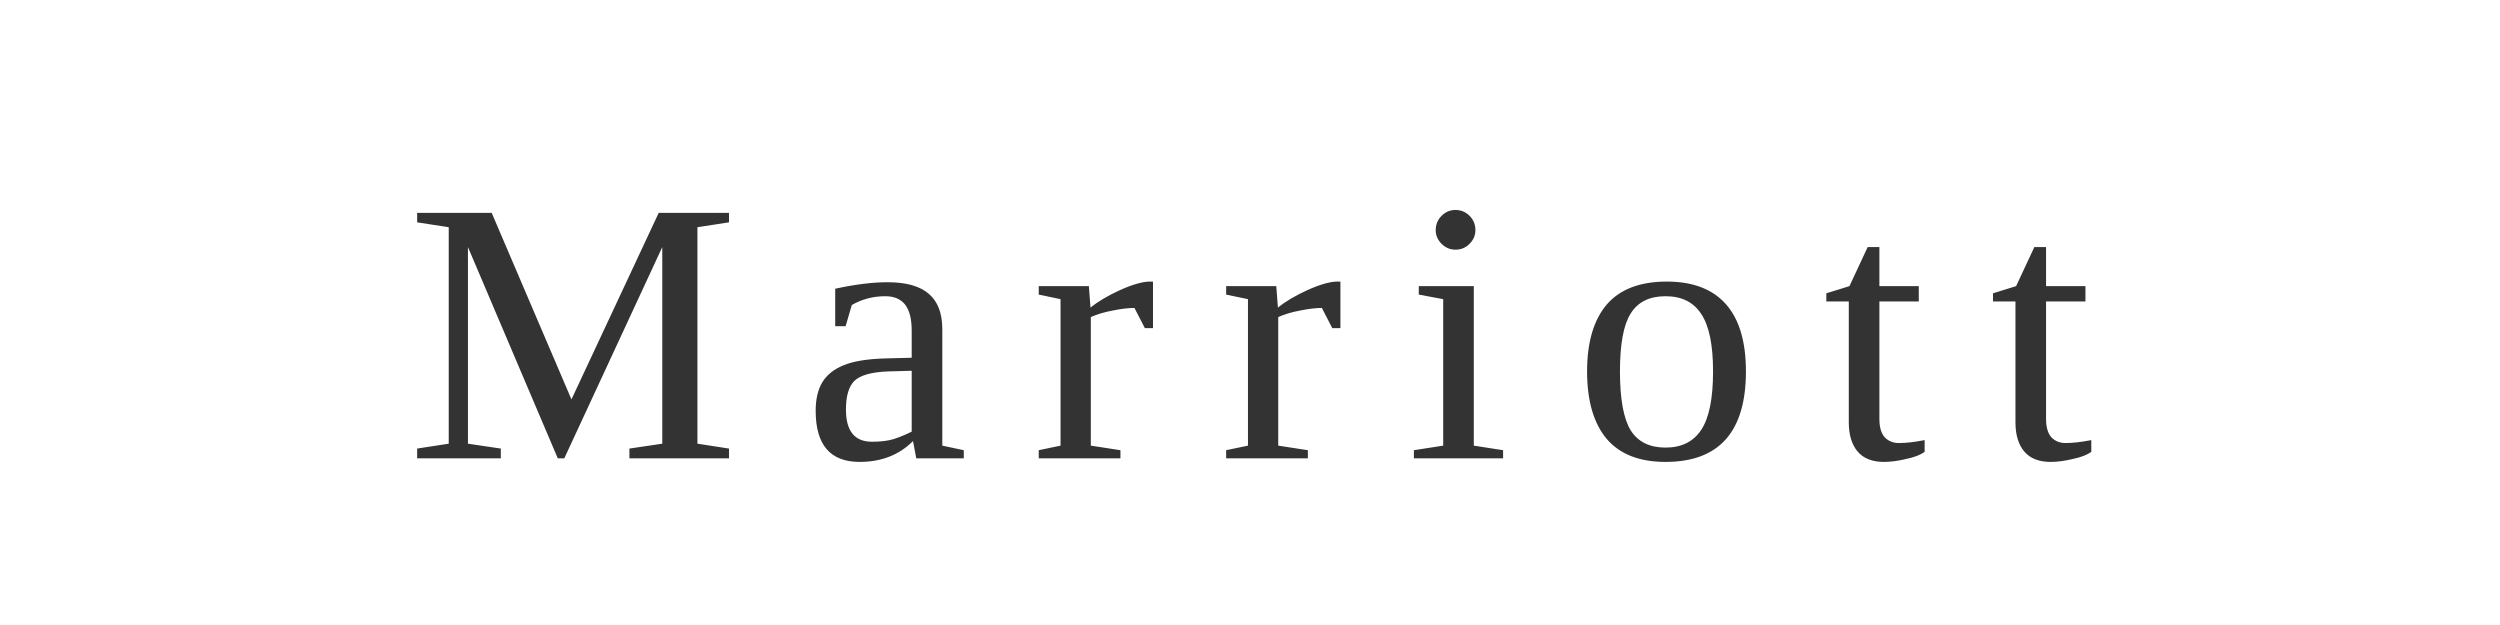
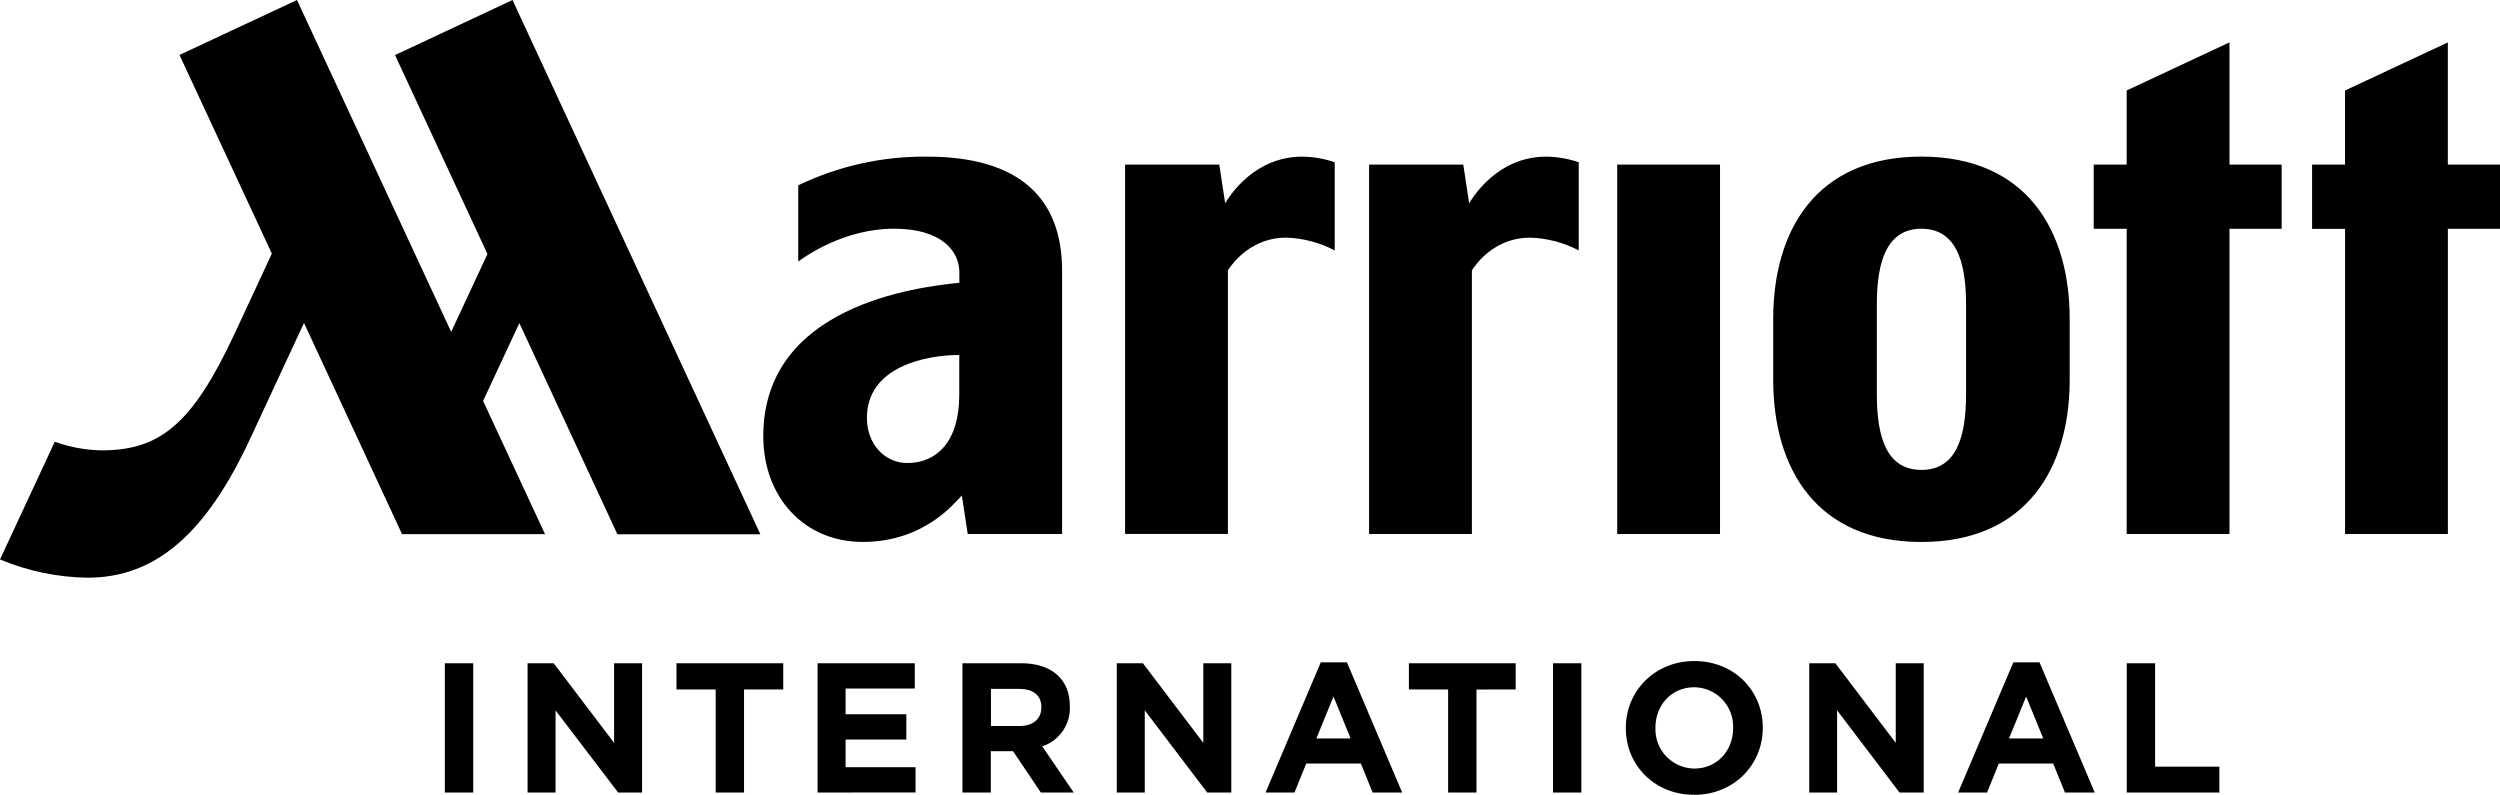
- <svg xmlns="http://www.w3.org/2000/svg" width="120" height="30" viewBox="0 0 120 30">
-   <text x="60" y="22" text-anchor="middle" font-family="Georgia, 'Times New Roman', serif" font-size="18" font-weight="400" letter-spacing="3" fill="#333">Marriott</text>
+ <svg xmlns="http://www.w3.org/2000/svg" version="1.1" width="560.825px" height="178.309px" viewBox="0 0 9432.102 2998.84">
+   <path d="M1678.358,2990.029V2502.33h106.959v487.698H1678.358z M2332.133,2990.029  l-236.111-309.932v310.086H1990.45V2502.33h98.636l227.789,300.348V2502.33h105.571v487.698H2332.133z M2807.128,2601.261v388.768  h-106.959v-388.768h-147.954v-98.931h402.868v98.931H2807.128z M3084.543,2990.029V2502.33h366.803v95.376h-261.077v97.075h229.175  v95.376h-229.175v104.341h264.007v95.376L3084.543,2990.029z M3926.959,2990.029l-104.801-155.971h-83.996v156.125h-106.959V2502.33  h221.778c114.665,0,183.401,60.596,183.401,160.917v1.392c3.194,68.18-39.465,130.081-104.184,151.179l118.825,174.211H3926.959z   M3929.117,2668.812c0-46.373-31.903-69.715-83.996-69.715h-106.342v140.049h107.883c52.093,0,81.992-27.824,81.992-68.942  L3929.117,2668.812z M4554.533,2990.029l-235.494-310.087v310.087h-105.572V2502.33h98.637l227.787,300.348V2502.33h105.572v487.698  H4554.533z M5178.716,2990.029l-44.386-109.442h-206.059l-44.386,109.442H4774.77l208.369-491.254h98.637l208.368,491.254H5178.716z   M5031.07,2627.849l-64.576,158.135h129.152L5031.07,2627.849z M5570.487,2601.416v388.767h-106.959v-388.922h-147.954v-98.931  h402.867v98.931L5570.487,2601.416z M5859.307,2990.183V2502.33h106.959v487.698L5859.307,2990.183z M6391.635,2998.531  c-149.805,0.309-257.688-112.225-257.688-250.883v-1.392c0-139.121,109.115-252.273,259.074-252.273  c149.957,0,257.687,112.225,257.687,250.883v1.391c0.154,138.658-108.808,252.583-258.92,252.583L6391.635,2998.531z   M6538.818,2746.256c2.81-81.822-61.047-150.438-142.626-153.256c-1.519-0.053-3.038-0.081-4.558-0.087  c-86.152,0-145.951,68.324-145.951,151.952v1.391c-2.809,81.823,61.047,150.438,142.626,153.256  c1.519,0.053,3.038,0.082,4.558,0.087c86.152,0,145.951-68.324,145.951-151.951V2746.256z M7166.546,2990.029l-235.495-310.087  v310.087h-105.109V2502.33h98.637l227.789,300.348V2502.33h105.571v487.698H7166.546z M7790.729,2990.029l-44.386-109.442H7541.21  l-44.387,109.442h-109.116l208.369-491.254h98.637l208.369,491.254H7790.729z M7644.315,2627.849l-64.576,158.135h129.152  L7644.315,2627.849z M8023.911,2990.183V2502.33h106.959v390.158h242.43v97.54L8023.911,2990.183z" />
+   <path d="M5035.693,944.787c-56.799-29.842-119.62-46.334-183.711-48.229  c-127.918,0-200.354,92.748-219.312,123.664v994.255h-387.919V620.944h355.399l22.193,145.923  c15.412-25.352,107.884-175.912,291.285-175.912c41.548,0.543,82.747,7.69,122.063,21.178V944.787z M5956.247,612.132  c-39.315-13.484-80.515-20.632-122.063-21.178c-183.556,0-275.411,150.561-291.285,175.911l-22.193-145.923h-355.399v1393.688  h387.919v-994.409c19.573-31.688,91.239-123.664,219.312-123.664c64.092,1.896,126.913,18.388,183.711,48.229L5956.247,612.132z   M4007.102,1020.994v993.637h-356.016l-22.193-145.305c-24.506,23.806-138.708,175.294-374.048,175.294  c-221.932,0-375.126-170.038-375.126-398.97c0-493.108,579.797-562.515,739.772-578.746v-39.572  c0-80.69-67.505-164.473-246.591-164.473c-189.259,0-335.056,104.96-361.256,123.663V699.159  c151.215-72.705,317.02-109.72,484.705-108.205C3852.981,590.646,4007.102,754.035,4007.102,1020.994z M3619.183,1339.274  c-123.296,0-348.464,42.51-348.464,237.589c0,98.931,67.504,170.037,152.115,170.037c110.041,0,196.348-79.145,196.348-257.375  L3619.183,1339.274z M1490.333,207.752l348.772,750.638l-136.858,293.701L1120.447-0.003L677.2,207.288l348.464,749.556  c-27.279,58.432-71.05,153.497-141.944,304.831c-159.359,341.775-282.655,437.46-501.042,437.46  c-60.058-1.086-119.524-12.106-176.004-32.616L0,2110.78c104.694,43.726,216.728,67.071,330.124,68.789  c258.458,0,448.333-168.492,613.395-523.716l203.437-437.46l369.887,796.703h539.418l-233.646-502.384l136.858-293.701  l369.886,796.703h539.418L1933.58-0.003L1490.333,207.752z M9235.289,621.098V159.987l-387.918,181.477v279.635H8723.15v242.38  h124.373v1151.309h387.918V863.323h196.656v-242.38L9235.289,621.098z M6101.428,2014.786h387.918V620.943h-387.918V2014.786z   M8411.521,159.832l-387.918,181.477v279.634h-124.374v242.381h124.374v1151.309h387.918V863.323h196.811v-242.38h-196.811V159.832z   M7808.606,1203.089v229.241c0,332.191-161.825,612.444-559.299,612.444s-559.298-278.243-559.298-612.444v-229.087  c0-333.582,161.824-612.444,559.298-612.444s559.299,280.253,559.299,612.444V1203.089z M7417.605,1147.905  c0-166.637-40.379-284.891-168.298-284.891s-168.298,118.254-168.298,284.891v340.074c0,166.637,39.609,284.891,168.298,284.891  c128.689,0,168.298-118.254,168.298-284.891V1147.905z" />
</svg>
